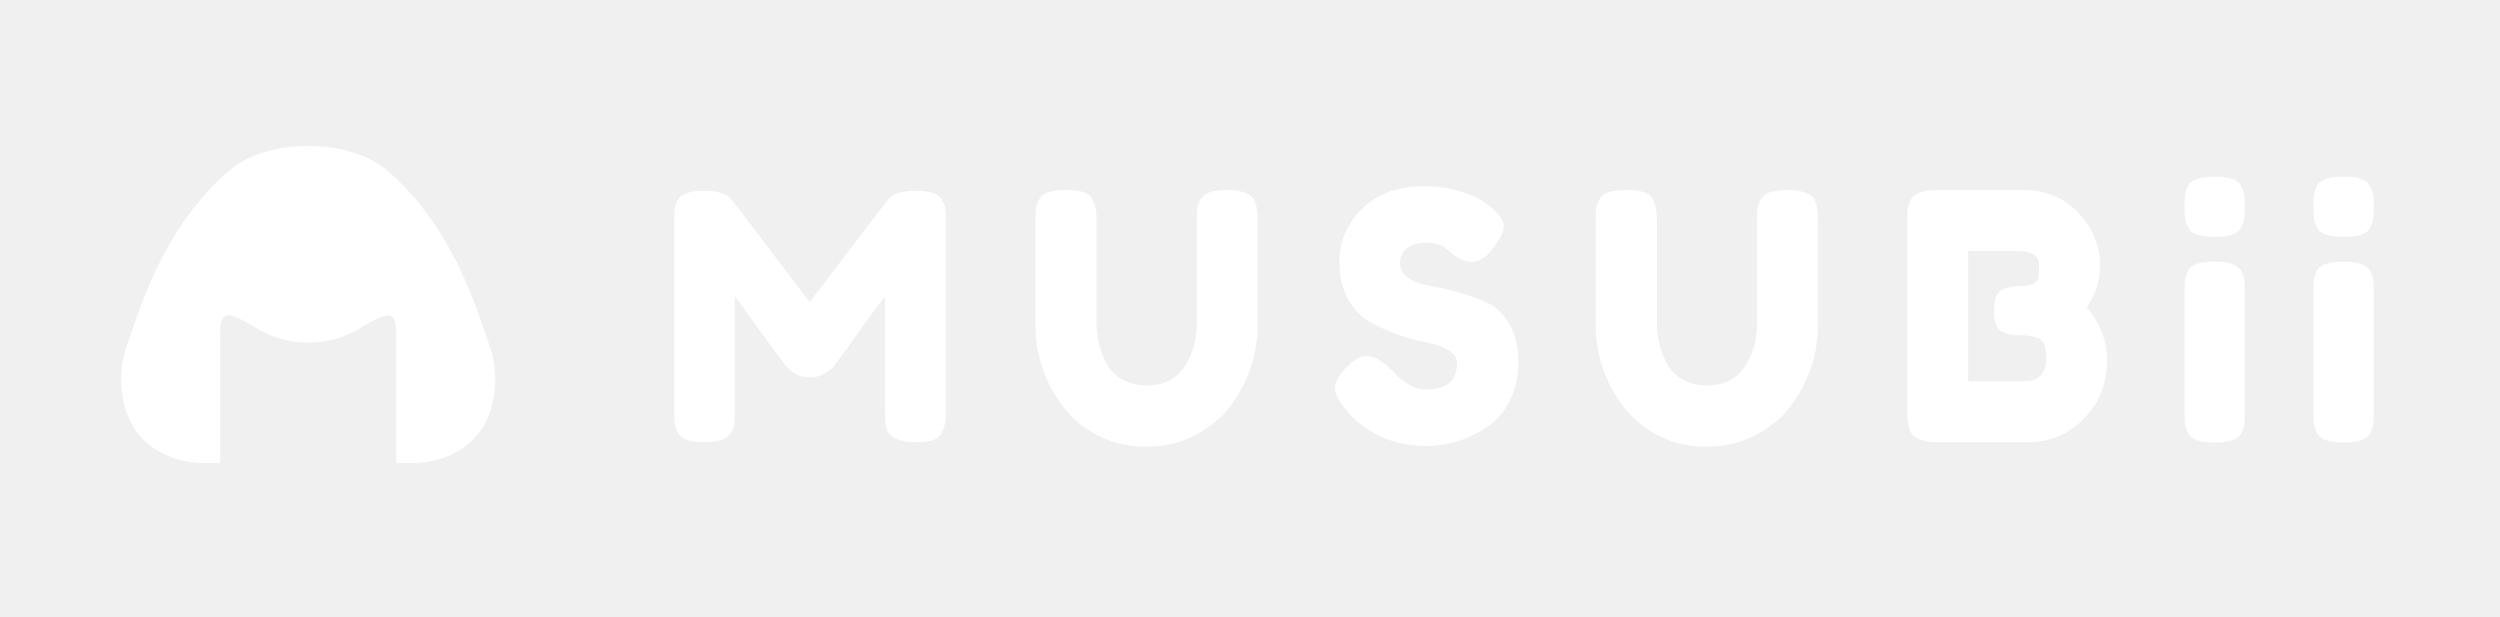
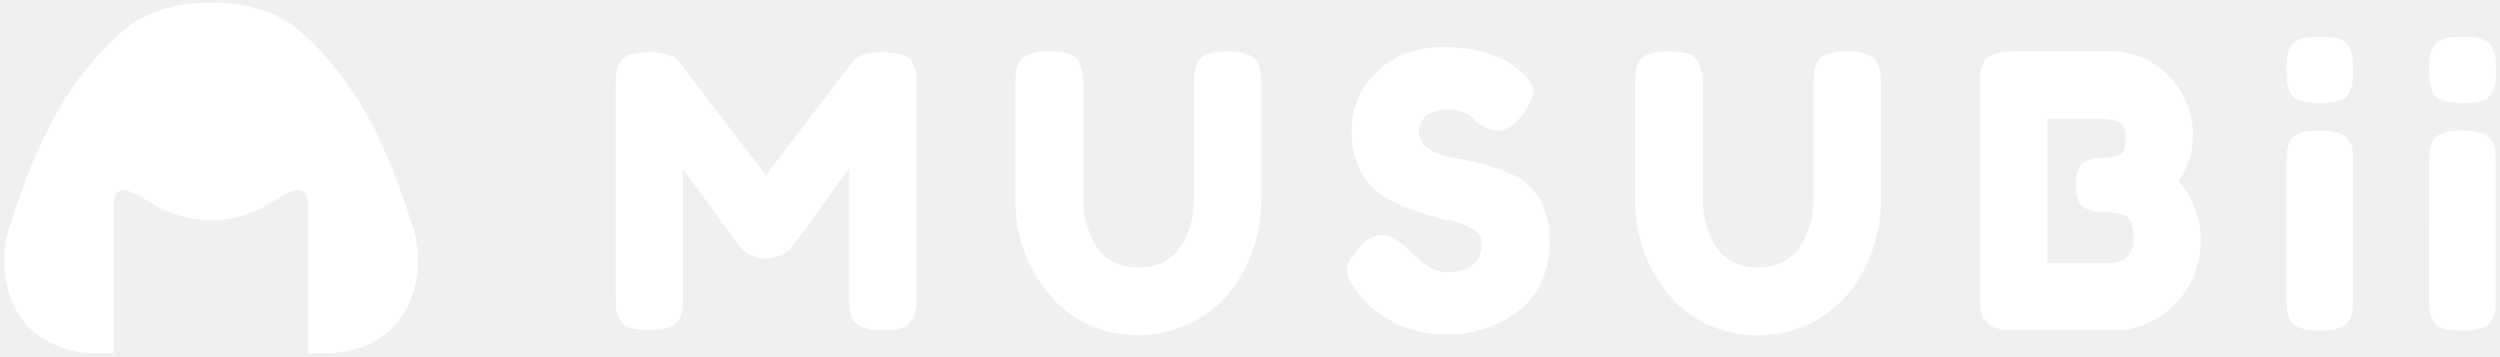
- <svg xmlns="http://www.w3.org/2000/svg" viewBox="0 0 730 180">
-   <circle fill="none" cx="90" cy="90" r="90" />
-   <path fill="#FFF" d="M142.751 100.356c-.334-.97-.68-1.977-1.035-3.019-2.138-6.2-4.637-13.586-8.978-21.934-5.656-11.143-13.856-21.203-20.975-26.601a60.18 60.18 0 0 0-.398-.308l-.422-.283c-5.979-3.958-13.323-5.56-20.943-5.585-7.621.025-14.963 1.629-20.941 5.583l-.423.283-.398.308c-7.121 5.398-15.322 15.457-20.976 26.602-4.342 8.348-6.842 15.732-8.977 21.933-.355 1.043-.7 2.05-1.035 3.02-2.634 7.153-2.777 16.119 1.332 23.638 4.147 7.609 12.852 11.34 21.702 11.241.405 0 .817-.006 1.225-.021h2.767V97.146c.07-7.507 3.492-5.593 11.051-1.039 8.977 5.255 20.37 5.255 29.347 0 7.56-4.553 10.983-6.468 11.051 1.039v38.067h2.767c.406.013.817.021 1.223.021 8.852.099 17.553-3.633 21.703-11.242 4.107-7.518 3.967-16.484 1.333-23.636z" />
-   <path fill="none" d="M180 41h530v100H180z" />
-   <path d="M275.116 58.409c.535 1.005.854 1.908.954 2.712s.151 1.976.151 3.516v55.741c0 4.62-1.273 7.331-3.817 8.135-1.272.401-2.879.603-4.82.603-1.943 0-3.482-.166-4.62-.502-1.14-.334-2.009-.736-2.611-1.205-.603-.468-1.072-1.138-1.406-2.009-.336-1.138-.502-2.878-.502-5.223V86.531c-1.675 2.076-4.118 5.373-7.332 9.893s-5.257 7.349-6.126 8.486a682.803 682.803 0 0 1-1.809 2.36c-.335.437-1.154 1.039-2.46 1.809a8.154 8.154 0 0 1-4.219 1.154c-1.506 0-2.88-.352-4.117-1.055-1.24-.703-2.127-1.389-2.662-2.059l-.804-1.104c-1.34-1.673-3.984-5.238-7.934-10.696-3.952-5.457-6.094-8.387-6.428-8.788v33.847c0 1.541-.051 2.695-.151 3.465-.101.771-.419 1.624-.954 2.561-1.004 1.809-3.615 2.712-7.834 2.712-4.085 0-6.628-.903-7.633-2.712-.536-.937-.854-1.808-.954-2.611-.101-.803-.15-2.009-.15-3.615V64.435c0-1.54.05-2.694.15-3.465.101-.77.418-1.657.954-2.662 1.005-1.74 3.616-2.611 7.834-2.611 1.808 0 3.364.219 4.67.653 1.306.437 2.16.888 2.562 1.355l.603.603 22.799 29.93c11.382-15.065 18.982-25.008 22.799-29.829 1.138-1.808 3.832-2.712 8.085-2.712 4.25 0 6.844.904 7.782 2.712zm75.326-.101c.668-1.07 1.64-1.808 2.912-2.209 1.271-.402 2.862-.603 4.771-.603s3.431.168 4.57.502c1.138.336 2.009.737 2.611 1.205.603.469 1.037 1.172 1.306 2.109.401 1.139.603 2.879.603 5.223v30.331c0 8.838-2.746 16.873-8.235 24.104-2.68 3.415-6.127 6.177-10.346 8.286-4.218 2.108-8.888 3.163-14.01 3.163-5.123 0-9.777-1.071-13.961-3.214-4.186-2.142-7.583-4.954-10.194-8.437-5.423-7.097-8.135-15.131-8.135-24.104v-30.23c0-1.607.05-2.795.15-3.565.101-.77.418-1.657.954-2.662.535-1.004 1.439-1.707 2.712-2.108 1.271-.402 2.979-.603 5.122-.603s3.85.2 5.122.603c1.271.401 2.143 1.104 2.611 2.108.804 1.541 1.205 3.65 1.205 6.328v30.13c0 4.085 1.005 7.969 3.014 11.65 1.004 1.876 2.511 3.382 4.52 4.52 2.009 1.14 4.384 1.708 7.131 1.708 4.887 0 8.537-1.809 10.947-5.424s3.615-7.8 3.615-12.555V63.833c.001-2.612.334-4.453 1.005-5.525zm41.981 60.563c-1.742-2.143-2.611-4.067-2.611-5.775 0-1.707 1.439-3.967 4.318-6.779 1.673-1.606 3.448-2.41 5.323-2.41 1.874 0 4.485 1.675 7.834 5.021.938 1.14 2.275 2.228 4.018 3.265 1.74 1.039 3.348 1.557 4.821 1.557 6.227 0 9.34-2.544 9.34-7.633 0-1.54-.854-2.828-2.561-3.867-1.708-1.037-3.834-1.79-6.378-2.26-2.546-.468-5.29-1.221-8.235-2.26a54.15 54.15 0 0 1-8.236-3.666c-2.545-1.406-4.67-3.631-6.377-6.679-1.708-3.046-2.562-6.712-2.562-10.998 0-5.891 2.192-11.03 6.578-15.416 4.385-4.385 10.361-6.579 17.928-6.579 4.018 0 7.684.52 10.998 1.557 3.314 1.039 5.607 2.094 6.88 3.164l2.511 1.908c2.074 1.943 3.113 3.583 3.113 4.922 0 1.34-.804 3.181-2.41 5.523-2.277 3.349-4.62 5.021-7.03 5.021-1.406 0-3.148-.668-5.223-2.009-.201-.133-.587-.468-1.155-1.004a15.649 15.649 0 0 0-1.557-1.306c-1.406-.869-3.198-1.306-5.373-1.306-2.177 0-3.984.52-5.424 1.557-1.44 1.039-2.159 2.478-2.159 4.318 0 1.843.854 3.332 2.561 4.47 1.708 1.14 3.833 1.908 6.378 2.31 2.544.402 5.323 1.022 8.336 1.858 3.014.838 5.791 1.858 8.336 3.063 2.544 1.205 4.671 3.299 6.378 6.277 1.707 2.979 2.562 6.646 2.562 10.997 0 4.354-.871 8.186-2.611 11.5-1.742 3.314-4.018 5.875-6.83 7.684-5.423 3.55-11.216 5.322-17.375 5.322-3.148 0-6.127-.386-8.938-1.154-2.812-.77-5.09-1.724-6.83-2.862-3.55-2.143-6.025-4.219-7.432-6.228l-.906-1.103zM514.05 58.308c.668-1.07 1.64-1.808 2.912-2.209 1.271-.402 2.862-.603 4.771-.603s3.431.168 4.57.502c1.138.336 2.009.737 2.611 1.205.603.469 1.037 1.172 1.306 2.109.401 1.139.603 2.879.603 5.223v30.331c0 8.838-2.746 16.873-8.235 24.104-2.68 3.415-6.127 6.177-10.346 8.286-4.218 2.108-8.888 3.163-14.01 3.163-5.123 0-9.777-1.071-13.961-3.214-4.186-2.142-7.583-4.954-10.194-8.437-5.423-7.097-8.135-15.131-8.135-24.104v-30.23c0-1.607.05-2.795.15-3.565.101-.77.418-1.657.954-2.662.535-1.004 1.439-1.707 2.712-2.108 1.271-.402 2.979-.603 5.122-.603s3.85.2 5.122.603c1.271.401 2.143 1.104 2.611 2.108.804 1.541 1.205 3.65 1.205 6.328v30.13c0 4.085 1.005 7.969 3.014 11.65 1.004 1.876 2.511 3.382 4.52 4.52 2.009 1.14 4.384 1.708 7.131 1.708 4.887 0 8.537-1.809 10.947-5.424s3.615-7.8 3.615-12.555V63.833c0-2.612.334-4.453 1.005-5.525zm95.311 31.437c3.95 4.688 5.926 9.943 5.926 15.769-.135 6.695-2.428 12.303-6.88 16.822-4.454 4.52-9.86 6.779-16.221 6.779h-26.414c-4.688 0-7.432-1.271-8.235-3.816-.402-1.138-.603-2.878-.603-5.223V64.334c0-1.607.05-2.777.15-3.516.101-.735.418-1.606.954-2.611.937-1.808 3.548-2.711 7.834-2.711h25.31c6.159 0 11.314 2.144 15.467 6.428 4.352 4.353 6.528 9.575 6.528 15.668.001 4.419-1.272 8.471-3.816 12.153zm-11.851 14.763c0-1.606-.185-2.878-.552-3.816-.369-.937-.989-1.607-1.858-2.009-1.34-.535-3.214-.804-5.624-.804-2.411 0-4.219-.468-5.424-1.406-1.205-.937-1.808-2.862-1.808-5.774 0-2.913.618-4.837 1.857-5.775 1.238-.937 3.298-1.406 6.177-1.406 2.678 0 4.284-.702 4.821-2.108.201-.736.302-1.941.302-3.616 0-1.673-.553-2.845-1.657-3.515-1.105-.669-2.763-1.005-4.972-1.005H574.71v38.065h16.472c4.219-.001 6.328-2.277 6.328-6.831zm56.896-38.014c-.502.972-1.391 1.657-2.662 2.059-1.272.402-2.962.604-5.071.604s-3.801-.201-5.072-.604c-1.272-.401-2.159-1.104-2.661-2.108-.503-1.005-.804-1.892-.904-2.662-.101-.769-.15-1.924-.15-3.465 0-1.539.05-2.694.15-3.465.101-.769.385-1.623.854-2.562.938-1.808 3.549-2.711 7.834-2.711 4.219 0 6.763.903 7.633 2.711.535 1.005.854 1.893.954 2.662.101.771.151 1.926.151 3.465 0 1.541-.051 2.696-.151 3.465-.101.77-.403 1.641-.905 2.611zm-16.521 18.631c0-1.539.05-2.694.15-3.465.101-.77.385-1.657.854-2.662.938-1.74 3.549-2.611 7.834-2.611 3.214 0 5.489.57 6.83 1.708 1.138.938 1.74 2.377 1.808 4.318.065.67.101 1.642.101 2.913v35.151c0 1.541-.051 2.696-.151 3.466-.1.771-.419 1.657-.954 2.661-.87 1.742-3.449 2.611-7.733 2.611-4.218 0-6.796-.904-7.733-2.712-.469-1.004-.753-1.874-.854-2.611-.101-.735-.15-1.908-.15-3.515V85.125zm54.182-18.631c-.502.972-1.391 1.657-2.662 2.059-1.272.402-2.962.604-5.071.604s-3.801-.201-5.072-.604c-1.272-.401-2.159-1.104-2.661-2.108-.503-1.005-.804-1.892-.904-2.662-.101-.769-.15-1.924-.15-3.465 0-1.539.05-2.694.15-3.465.101-.769.385-1.623.854-2.562.938-1.808 3.549-2.711 7.834-2.711 4.219 0 6.763.903 7.633 2.711.535 1.005.854 1.893.954 2.662.101.771.151 1.926.151 3.465 0 1.541-.051 2.696-.151 3.465-.101.77-.403 1.641-.905 2.611zm-16.521 18.631c0-1.539.05-2.694.15-3.465.101-.77.385-1.657.854-2.662.938-1.74 3.549-2.611 7.834-2.611 3.214 0 5.489.57 6.83 1.708 1.138.938 1.74 2.377 1.808 4.318.065.67.101 1.642.101 2.913v35.151c0 1.541-.051 2.696-.151 3.466-.1.771-.419 1.657-.954 2.661-.87 1.742-3.449 2.611-7.733 2.611-4.218 0-6.796-.904-7.733-2.712-.469-1.004-.753-1.874-.854-2.611-.101-.735-.15-1.908-.15-3.515V85.125z" fill="#FFF" />
+ <svg xmlns="http://www.w3.org/2000/svg" viewBox="0 0 660 94">
+   <g fill="#fff">
+     <path d="m108.51 58.42c-.34-1-.68-2-1-3a151.89 151.89 0 0 0 -9-21.94c-5.65-11.14-13.85-21.2-21-26.6l-.4-.31-.42-.28c-6-4-13.32-5.56-20.94-5.59s-15 1.63-20.95 5.59l-.42.28-.4.31c-7.12 5.4-15.32 15.46-21 26.6a152.29 152.29 0 0 0 -8.98 21.92l-1 3c-2.63 7.18-2.77 16.14 1.34 23.66s12.85 11.34 21.66 11.24h1.22 2.78v-38.08c.07-7.51 3.49-5.6 11-1a29.32 29.32 0 0 0 29.35 0c7.56-4.56 11-6.47 11 1v38.06h2.77 1.22c8.85.1 17.55-3.63 21.7-11.24s4.1-16.46 1.47-23.62z" />
+     <path d="m240.87 16.48a8.14 8.14 0 0 1 1 2.71 30.54 30.54 0 0 1 .13 3.51v55.75c0 4.62-1.28 7.33-3.82 8.13a16.34 16.34 0 0 1 -4.82.6 16.8 16.8 0 0 1 -4.62-.5 7.77 7.77 0 0 1 -2.61-1.2 4.53 4.53 0 0 1 -1.41-2 20.25 20.25 0 0 1 -.5-5.23v-33.65q-2.52 3.12-7.33 9.89t-6.15 8.51l-1.81 2.36a9.36 9.36 0 0 1 -2.46 1.81 8.44 8.44 0 0 1 -8.33.1 9.49 9.49 0 0 1 -2.67-2.06l-.8-1.11q-2-2.51-7.93-10.69t-6.43-8.79v33.83a29.21 29.21 0 0 1 -.15 3.46 7.09 7.09 0 0 1 -1 2.56q-1.5 2.72-7.83 2.71c-4.08 0-6.63-.9-7.63-2.71a7.1 7.1 0 0 1 -1-2.61 31.9 31.9 0 0 1 -.15-3.62v-55.74a29.21 29.21 0 0 1 .15-3.46 7.93 7.93 0 0 1 1-2.66q1.5-2.61 7.83-2.61a14.66 14.66 0 0 1 4.67.65 6.14 6.14 0 0 1 2.56 1.35l.61.61 22.83 29.93q17.09-22.6 22.8-29.83 1.71-2.71 8.09-2.71t7.78 2.71z" />
+     <path d="m316.2 16.38a5.13 5.13 0 0 1 2.91-2.21 16.12 16.12 0 0 1 4.77-.6 16.55 16.55 0 0 1 4.57.5 7.77 7.77 0 0 1 2.61 1.2 4 4 0 0 1 1.31 2.11 16.86 16.86 0 0 1 .6 5.22v30.34a38.92 38.92 0 0 1 -8.24 24.06 30 30 0 0 1 -10.34 8.29 31 31 0 0 1 -14 3.16 30.2 30.2 0 0 1 -14-3.21 29.21 29.21 0 0 1 -10.2-8.44 38.69 38.69 0 0 1 -8.13-24.11v-30.19a30.46 30.46 0 0 1 .15-3.56 8.11 8.11 0 0 1 .95-2.66 4.39 4.39 0 0 1 2.72-2.11 22.15 22.15 0 0 1 10.24 0 4 4 0 0 1 2.61 2.11 13.85 13.85 0 0 1 1.27 6.32v30.13a23.94 23.94 0 0 0 3 11.65 11.17 11.17 0 0 0 4.52 4.52 14.2 14.2 0 0 0 7.13 1.71q7.33 0 10.95-5.42a22.12 22.12 0 0 0 3.61-12.56v-30.73q-.02-3.9.99-5.52z" />
+     <path d="m358.18 76.94q-2.61-3.21-2.61-5.78t4.31-6.78a7.67 7.67 0 0 1 5.33-2.38q2.79 0 7.79 5a15.36 15.36 0 0 0 4 3.26 9.54 9.54 0 0 0 4.82 1.56q9.35 0 9.34-7.64c0-1.54-.85-2.82-2.56-3.86a18.75 18.75 0 0 0 -6.38-2.26 54.68 54.68 0 0 1 -8.23-2.26 53.8 53.8 0 0 1 -8.24-3.67 16.63 16.63 0 0 1 -6.38-6.68 22.23 22.23 0 0 1 -2.56-11 21.08 21.08 0 0 1 6.64-15.45q6.58-6.58 17.93-6.58a36.64 36.64 0 0 1 11 1.56q5 1.56 6.88 3.16l2.51 1.91q3.11 2.95 3.11 4.95t-2.41 5.52q-3.42 5-7 5a10.27 10.27 0 0 1 -5.22-2 12.51 12.51 0 0 1 -1.16-1 15.27 15.27 0 0 0 -1.56-1.3 10 10 0 0 0 -5.37-1.31 9 9 0 0 0 -5.42 1.56 5 5 0 0 0 -2.16 4.32 5.17 5.17 0 0 0 2.56 4.47 15.91 15.91 0 0 0 6.38 2.31 76.23 76.23 0 0 1 8.33 1.85 51.72 51.72 0 0 1 8.34 3.07 14.77 14.77 0 0 1 6.38 6.27 21.91 21.91 0 0 1 2.56 11 24.35 24.35 0 0 1 -2.61 11.5 19.88 19.88 0 0 1 -6.86 7.74 31.19 31.19 0 0 1 -17.38 5.32 33.75 33.75 0 0 1 -8.94-1.16 24.19 24.19 0 0 1 -6.83-2.86q-5.33-3.21-7.43-6.23z" />
+     <path d="m479.8 16.38a5.12 5.12 0 0 1 2.92-2.21 16.12 16.12 0 0 1 4.77-.6 16.55 16.55 0 0 1 4.57.5 7.77 7.77 0 0 1 2.61 1.2 3.9 3.9 0 0 1 1.3 2.11 16.51 16.51 0 0 1 .61 5.22v30.34a38.92 38.92 0 0 1 -8.24 24.06 30.06 30.06 0 0 1 -10.34 8.33 31 31 0 0 1 -14 3.16 30.17 30.17 0 0 1 -14-3.21 29.12 29.12 0 0 1 -10.2-8.44 38.69 38.69 0 0 1 -8.13-24.11v-30.23a30.46 30.46 0 0 1 .15-3.56 7.88 7.88 0 0 1 .95-2.66 4.4 4.4 0 0 1 2.71-2.11 22.19 22.19 0 0 1 10.25 0 4 4 0 0 1 2.61 2.11 13.86 13.86 0 0 1 1.2 6.32v30.13a24 24 0 0 0 3 11.65 11.17 11.17 0 0 0 4.52 4.52 14.2 14.2 0 0 0 7.13 1.71q7.32 0 10.94-5.42a22.12 22.12 0 0 0 3.62-12.56v-30.73q.05-3.9 1.05-5.52z" />
+     <path d="m575.12 47.81a24 24 0 0 1 -1 32.59 21.91 21.91 0 0 1 -16.22 6.78h-26.37q-7 0-8.24-3.81a16.89 16.89 0 0 1 -.6-5.23v-55.74a29.14 29.14 0 0 1 .15-3.51 8.13 8.13 0 0 1 .95-2.61q1.41-2.71 7.84-2.71h25.31a20.66 20.66 0 0 1 15.46 6.43 21.36 21.36 0 0 1 6.53 15.67 20.93 20.93 0 0 1 -3.81 12.14zm-11.86 14.77a10.69 10.69 0 0 0 -.55-3.82 3.54 3.54 0 0 0 -1.86-2 15.76 15.76 0 0 0 -5.62-.8 8.71 8.71 0 0 1 -5.42-1.41c-1.21-.93-1.81-2.86-1.81-5.77s.62-4.84 1.86-5.78 3.29-1.4 6.17-1.4c2.68 0 4.29-.71 4.82-2.11a14.71 14.71 0 0 0 .31-3.62 3.78 3.78 0 0 0 -1.66-3.51 9.77 9.77 0 0 0 -5-1h-14.03v38.05h16.47q6.33 0 6.32-6.83z" />
+     <path d="m620.16 24.56a4.25 4.25 0 0 1 -2.66 2.06 21.72 21.72 0 0 1 -10.14 0 4.21 4.21 0 0 1 -2.67-2.11 8.6 8.6 0 0 1 -.9-2.66 29.21 29.21 0 0 1 -.15-3.46 29.4 29.4 0 0 1 .15-3.47 8.16 8.16 0 0 1 .85-2.56q1.41-2.71 7.84-2.71t7.63 2.71a7.88 7.88 0 0 1 .95 2.66 27 27 0 0 1 .16 3.47 26.77 26.77 0 0 1 -.16 3.46 8.12 8.12 0 0 1 -.9 2.61zm-16.52 18.63a29.21 29.21 0 0 1 .15-3.46 9.18 9.18 0 0 1 .85-2.66c.94-1.74 3.55-2.62 7.84-2.62 3.21 0 5.49.58 6.83 1.71a5.55 5.55 0 0 1 1.81 4.32c.06.67.1 1.64.1 2.91v35.16a26.77 26.77 0 0 1 -.16 3.46 7.88 7.88 0 0 1 -.95 2.66q-1.3 2.61-7.73 2.61t-7.74-2.71a9.22 9.22 0 0 1 -.85-2.61 29 29 0 0 1 -.15-3.51z" />
+     <path d="m657.82 24.56a4.25 4.25 0 0 1 -2.66 2.06 21.72 21.72 0 0 1 -10.14 0 4.16 4.16 0 0 1 -2.66-2.11 8.39 8.39 0 0 1 -.91-2.66 29.21 29.21 0 0 1 -.15-3.46 29.4 29.4 0 0 1 .15-3.47 8.42 8.42 0 0 1 .85-2.56q1.41-2.71 7.84-2.71t7.63 2.71a7.93 7.93 0 0 1 1 2.66 29.4 29.4 0 0 1 .15 3.47 29.21 29.21 0 0 1 -.15 3.46 8.16 8.16 0 0 1 -.95 2.61zm-16.52 18.63a29.21 29.21 0 0 1 .15-3.46 9.5 9.5 0 0 1 .85-2.66c.94-1.74 3.55-2.62 7.84-2.62 3.21 0 5.49.58 6.83 1.71a5.55 5.55 0 0 1 1.81 4.32c.06.67.1 1.64.1 2.91v35.16a29.21 29.21 0 0 1 -.15 3.46 7.93 7.93 0 0 1 -1 2.66q-1.31 2.61-7.73 2.61t-7.74-2.71a9.55 9.55 0 0 1 -.85-2.61 29 29 0 0 1 -.15-3.51z" />
+   </g>
</svg>
